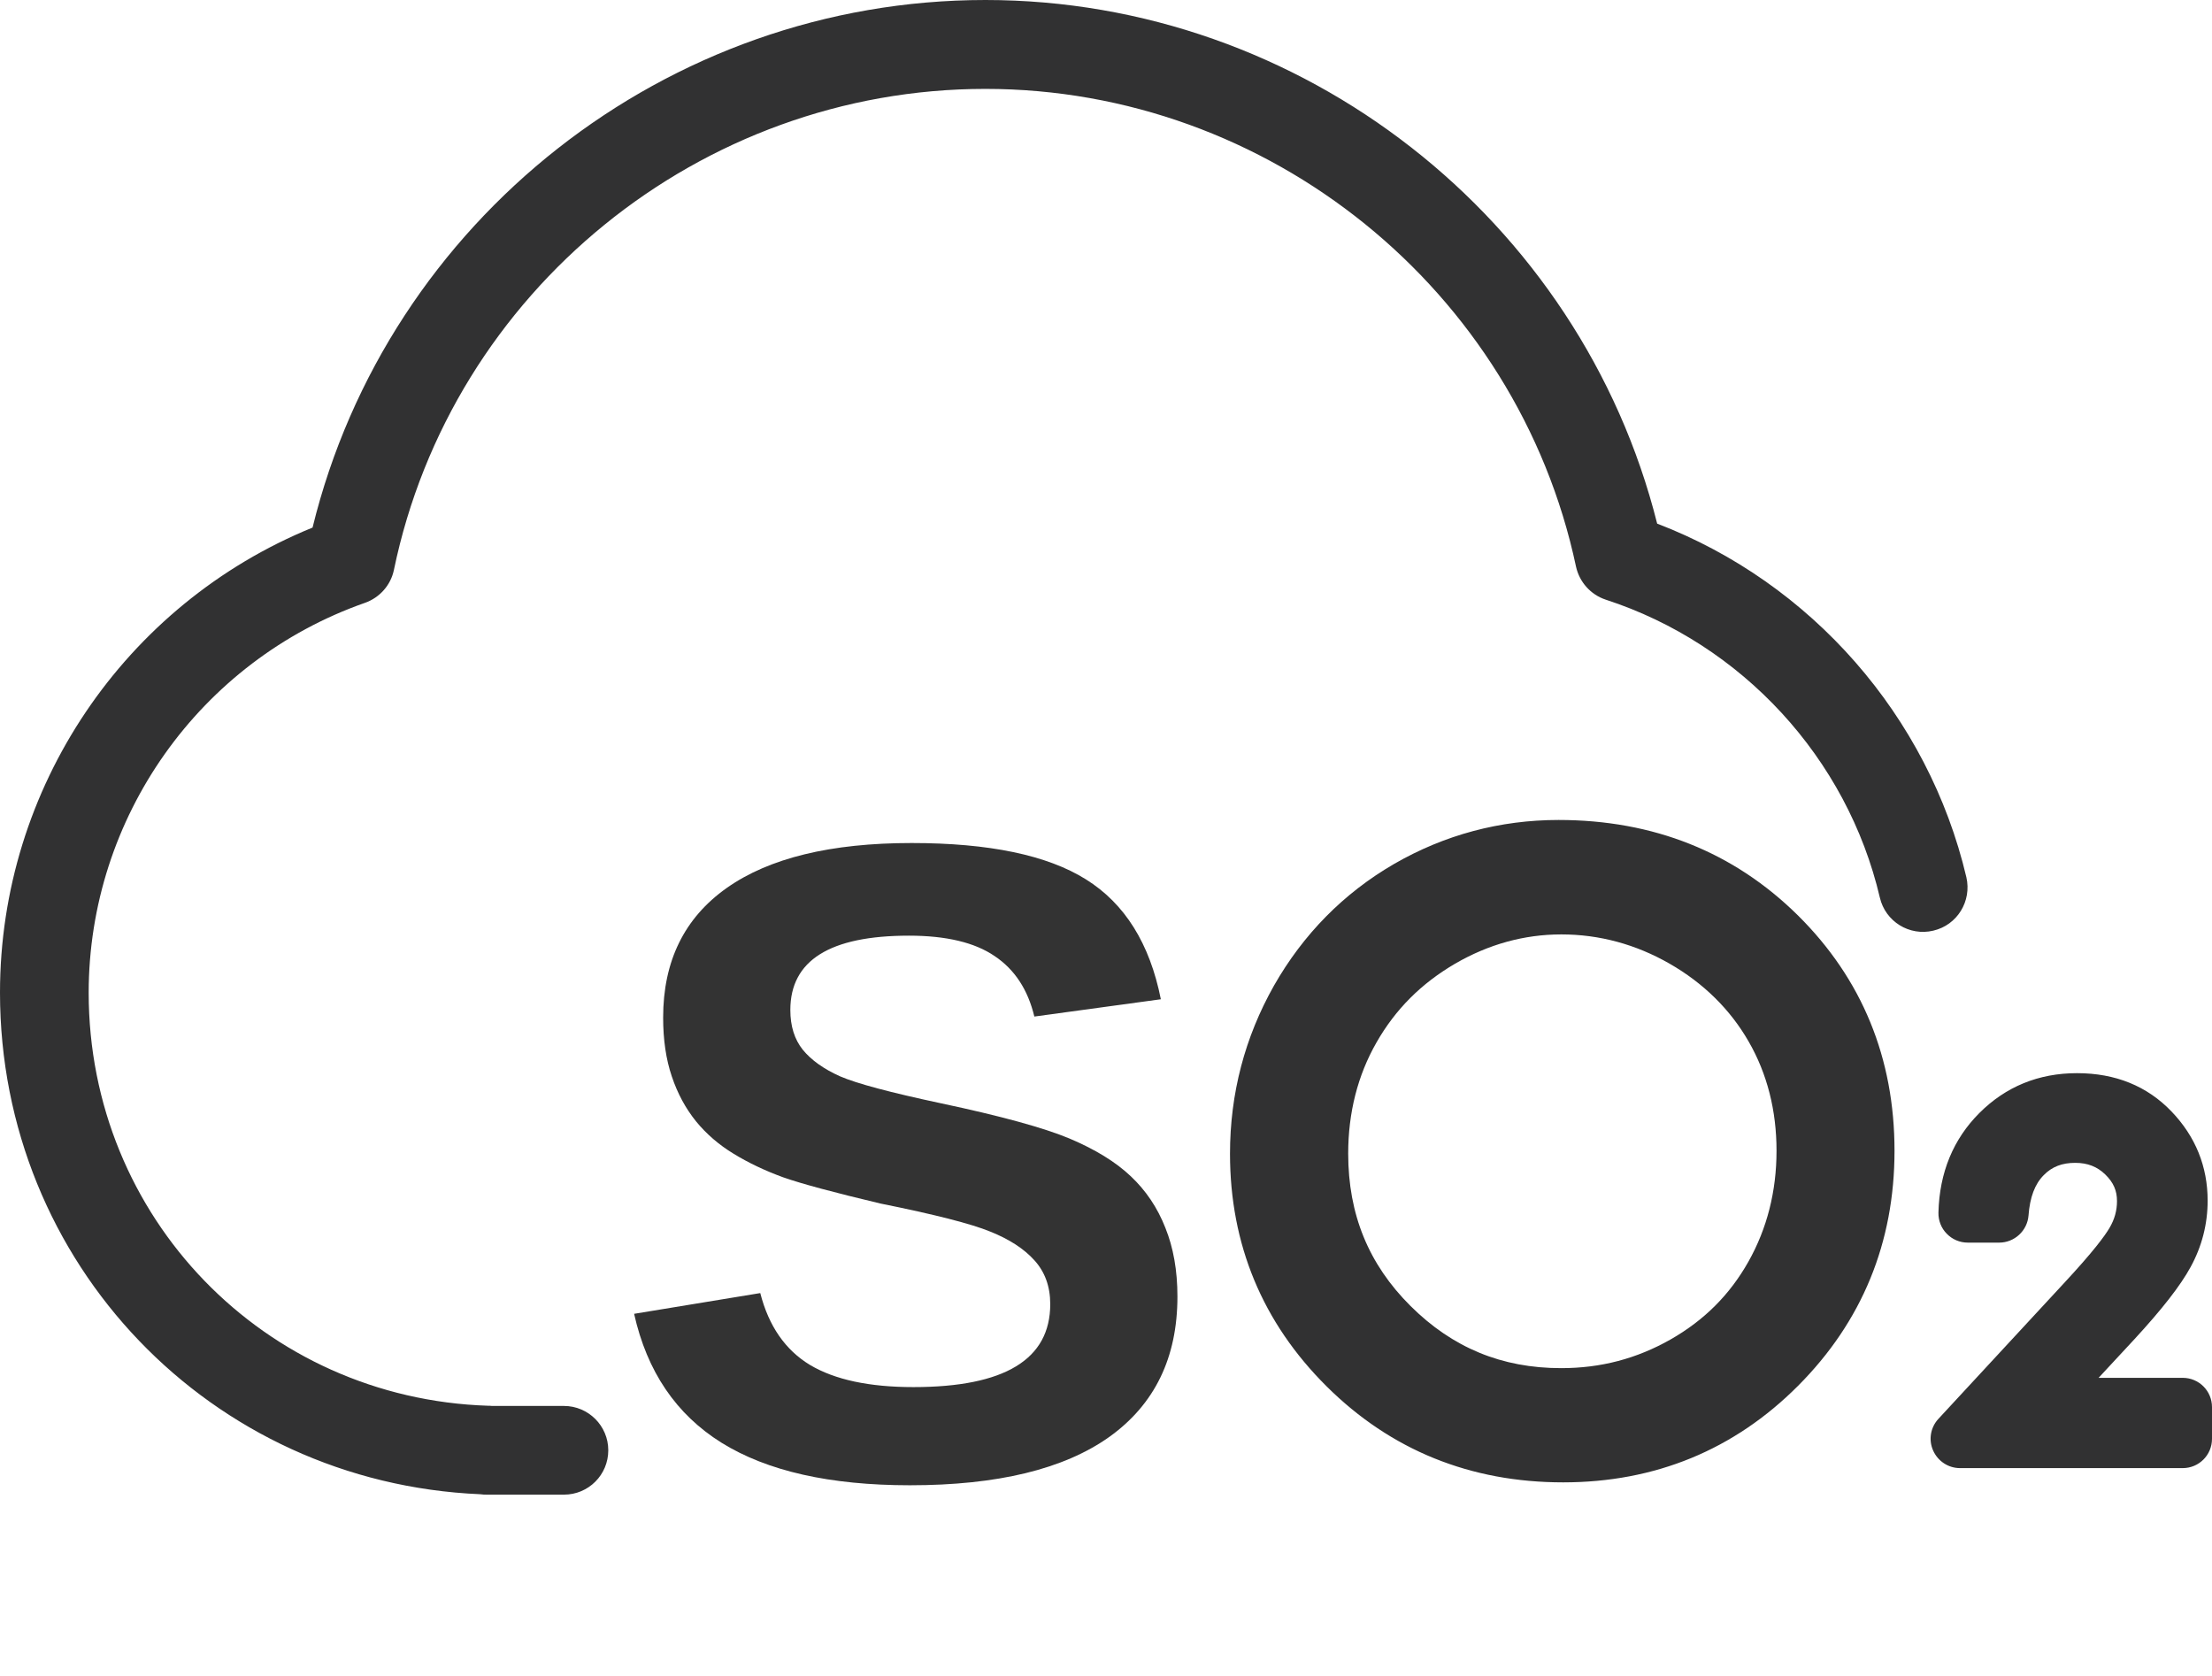
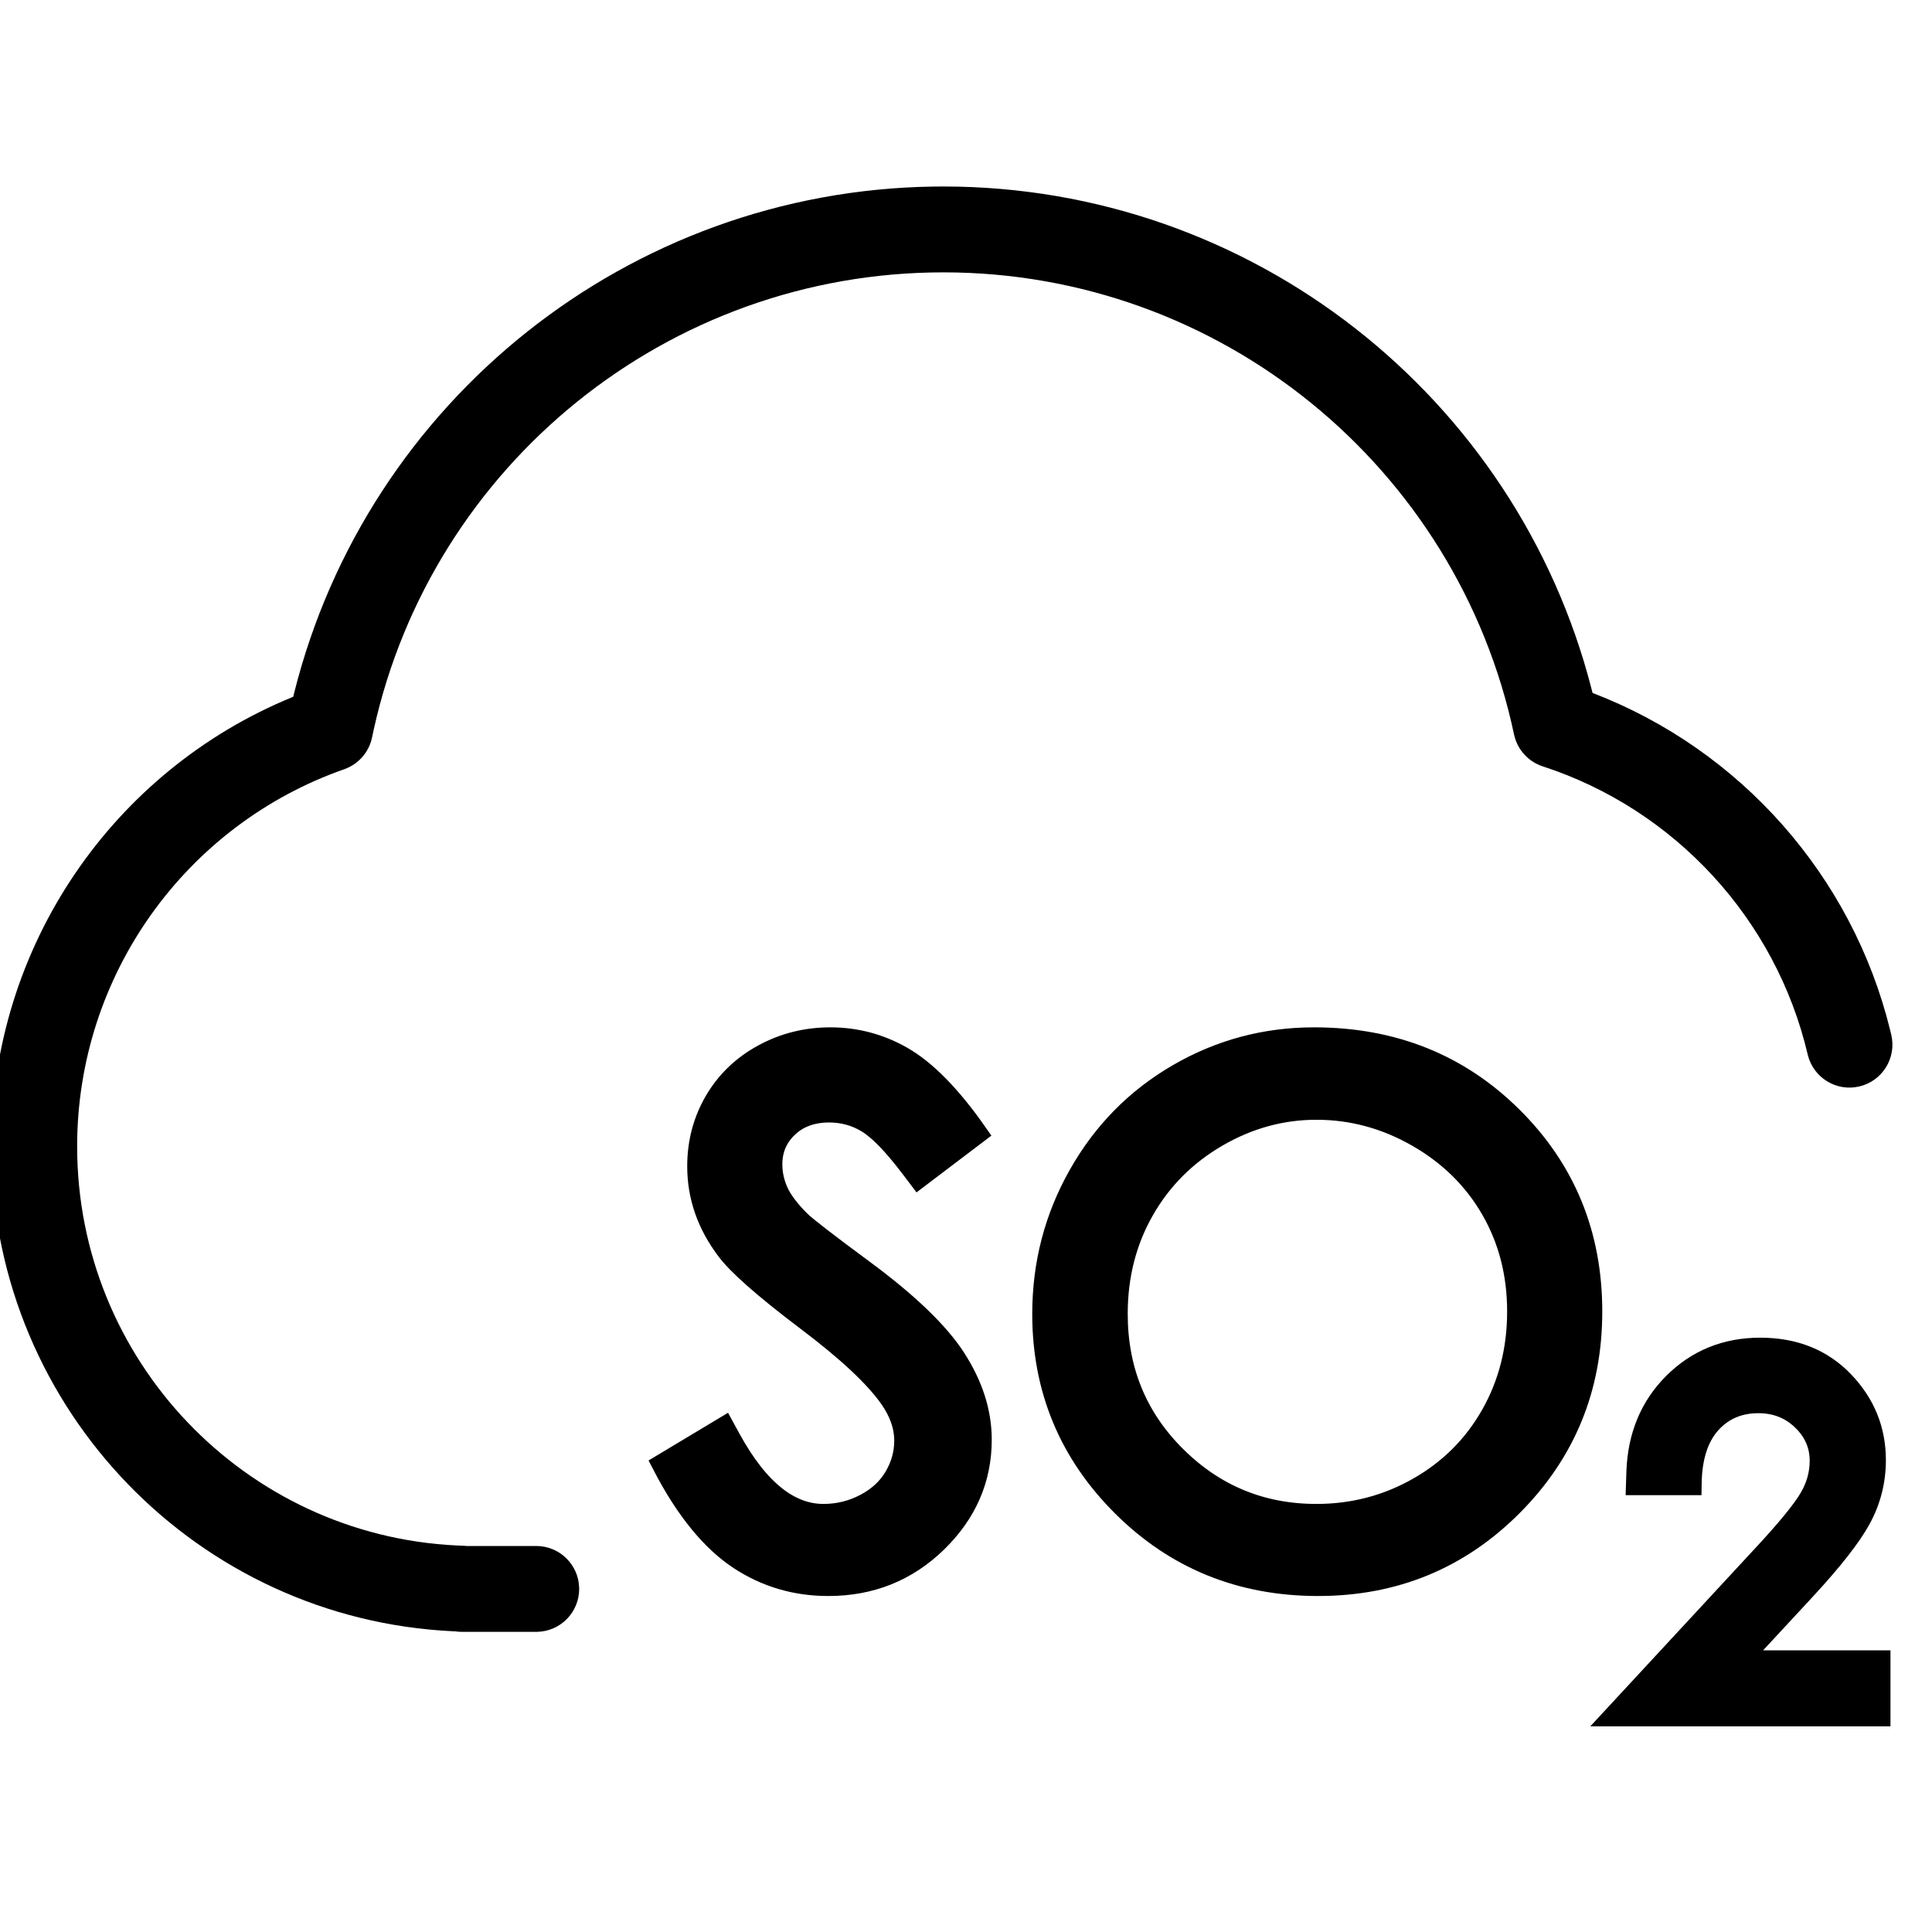
- <svg xmlns="http://www.w3.org/2000/svg" viewBox="83.798 180.268 100 75.732" width="100" height="75.732">
-   <path d="M 128.344 180.268 C 142.662 180.268 155.252 190.157 158.715 203.937 C 165.677 206.604 170.975 212.635 172.693 219.919 C 172.944 221.002 172.281 222.085 171.199 222.336 C 170.116 222.595 169.033 221.924 168.782 220.841 C 167.306 214.541 162.554 209.378 156.389 207.374 C 155.709 207.15 155.199 206.577 155.046 205.879 C 152.389 193.369 141.158 184.286 128.344 184.286 C 115.458 184.286 104.219 193.423 101.606 206.031 C 101.463 206.72 100.961 207.284 100.299 207.517 C 92.827 210.139 87.807 217.226 87.807 225.145 C 87.807 235.293 95.744 243.49 105.874 243.812 C 105.928 243.812 105.982 243.812 106.035 243.821 L 109.293 243.821 C 110.393 243.821 111.297 244.716 111.297 245.825 C 111.297 246.935 110.402 247.83 109.293 247.83 L 105.812 247.83 C 105.713 247.83 105.615 247.83 105.516 247.812 C 93.319 247.293 83.798 237.378 83.798 225.136 C 83.798 215.884 89.427 207.579 97.928 204.116 C 101.328 190.228 113.937 180.268 128.344 180.268 Z M 154.259 217.333 C 158.545 217.333 162.178 218.783 165.078 221.646 C 167.977 224.519 169.445 228.098 169.445 232.286 C 169.445 236.438 167.977 240.009 165.087 242.908 C 162.196 245.808 158.617 247.275 154.465 247.275 C 150.268 247.275 146.671 245.816 143.771 242.935 C 140.872 240.054 139.404 236.519 139.404 232.421 C 139.404 229.7 140.076 227.15 141.391 224.823 C 142.715 222.497 144.541 220.644 146.823 219.32 C 149.105 218.004 151.61 217.333 154.259 217.333 Z M 177.695 228.778 C 179.431 228.778 180.863 229.36 181.964 230.506 C 183.055 231.642 183.601 233.002 183.601 234.541 C 183.601 235.597 183.342 236.608 182.832 237.539 C 182.375 238.38 181.543 239.445 180.299 240.796 L 178.671 242.55 L 182.474 242.55 C 183.208 242.55 183.798 243.141 183.798 243.875 L 183.798 245.306 C 183.798 246.04 183.208 246.631 182.474 246.631 L 172.407 246.631 C 171.879 246.631 171.404 246.318 171.19 245.834 C 170.975 245.351 171.073 244.787 171.431 244.403 L 177.096 238.282 C 178.438 236.841 178.957 236.125 179.163 235.776 C 179.395 235.382 179.503 234.989 179.503 234.559 C 179.503 234.085 179.342 233.718 178.975 233.36 C 178.608 233.002 178.17 232.832 177.615 232.832 C 177.024 232.832 176.568 233.002 176.192 233.387 C 175.789 233.79 175.565 234.389 175.503 235.212 C 175.449 235.902 174.868 236.438 174.178 236.438 L 172.756 236.438 C 172.398 236.438 172.058 236.295 171.807 236.036 C 171.557 235.785 171.422 235.436 171.431 235.078 C 171.476 233.271 172.102 231.758 173.284 230.577 C 174.474 229.387 175.959 228.778 177.695 228.778 Z M 154.384 222.506 C 152.702 222.506 151.091 222.953 149.579 223.83 C 148.049 224.725 146.885 225.888 146.026 227.391 C 145.176 228.877 144.747 230.568 144.747 232.412 C 144.747 235.159 145.668 237.414 147.565 239.302 C 149.463 241.19 151.691 242.112 154.375 242.112 C 156.174 242.112 157.794 241.682 159.324 240.814 C 160.845 239.946 161.999 238.792 162.841 237.297 C 163.682 235.803 164.111 234.121 164.111 232.286 C 164.111 230.47 163.691 228.805 162.85 227.347 C 162.017 225.897 160.809 224.707 159.279 223.83 C 157.749 222.953 156.102 222.506 154.384 222.506 Z" id="Combined-Shape" fill="#313132" stroke="none" stroke-width="1" fill-rule="evenodd" />
-   <text style="fill: rgb(51, 51, 51); font-family: Arial, sans-serif; font-size: 41px; font-weight: 700; white-space: pre;" x="111.278" y="247">S</text>
+ <svg xmlns="http://www.w3.org/2000/svg" height="960" viewBox="0 0 960 960" width="960">
+   <g fill="#000" fill-rule="nonzero">
+     <path d="m468.761 92.669c153.055 0 284.786 104.29 322.102 249.802l.46 1.847.282.108c73.125 28.123 128.706 90.689 147.571 167.334l.59 2.451c2.695 11.468-4.417 22.95-15.886 25.645-11.353 2.668-22.718-4.274-25.561-15.539l-.084-.346c-15.82-67.317-66.084-121.82-131.654-143.171-7.117-2.318-12.489-8.191-14.175-15.464l-.087-.391c-28.217-132.974-146.029-229.613-283.558-229.613-136.717 0-253.887 95.464-283.031 227.081l-.856 3.999c-1.489 7.201-6.577 13.117-13.451 15.674l-.377.136c-78.851 27.662-132.715 102.4-132.715 187.416 0 106.17 83.386 193.249 188.652 198.306l3.197.128c.475.015.945.046 1.411.091l.282.029 34.584 0c11.663 0 21.14 9.36 21.328 20.978l.003.353c0 11.663-9.36 21.14-20.978 21.331h-.353-36.962c-1.06 0-2.102-.077-3.121-.227l-.123-.019-1.326-.053c-126.656-6.083-227.207-109.813-229.226-237.017l-.031-3.901c0-99.137 60.302-186.774 149.904-223.367l.134-.054.52-2.132c36.35-144.793 166.136-249.244 317.788-251.382z" />
+     <g stroke="#000" stroke-width="10.8">
+       <path d="m412.571 515.881c12.663 0 24.505 3.135 35.524 9.406 11.61 6.607 24.05 19.136 37.122 37.832l-28.759 21.809-3.739-4.939c-8.57-11.281-15.81-18.85-21.891-22.488-5.74-3.434-11.995-5.146-18.764-5.146-8.469 0-15.449 2.467-20.846 7.625-5.257 5.024-7.875 11.214-7.875 18.562 0 4.651.975 9.156 2.913 13.516 2.038 4.586 5.819 9.533 11.212 14.924 3.284 3.144 13.794 11.232 31.485 24.308 22.197 16.387 37.338 31.037 45.585 43.813 8.622 13.359 12.856 26.792 12.856 40.258 0 19.489-7.35 36.447-22.161 50.831-14.713 14.289-32.598 21.458-53.676 21.458-16.181 0-30.847-4.329-44.007-12.962-13.845-9.082-26.643-24.658-38.164-46.962l30.33-18.198 3.14 5.742c6.964 12.652 14.408 22.195 22.446 28.527 7.468 5.882 15.415 8.899 23.891 8.899 7.434 0 14.417-1.731 20.947-5.197 6.374-3.383 11.258-7.892 14.595-13.585 3.325-5.673 5.002-11.685 5.002-18.045 0-7.292-2.545-14.403-7.461-21.383-7.548-10.721-21.391-23.571-41.405-38.663-21.369-16.143-34.572-27.891-39.796-35.088-9.498-12.691-14.205-26.426-14.205-41.178 0-11.808 2.847-22.563 8.503-32.277 5.675-9.746 13.653-17.439 23.957-23.054 10.195-5.555 21.274-8.344 33.241-8.344zm240.361 0c39.139 0 71.866 13.109 98.223 39.232 26.385 26.15 39.604 58.332 39.604 96.568 0 37.875-13.176 69.997-39.498 96.378-26.325 26.384-58.422 39.591-96.302 39.591-38.335 0-70.677-13.155-97.049-39.409-26.396-26.279-39.595-58.07-39.595-95.377 0-24.831 6.01-47.844 18.015-69.043 12.029-21.241 28.433-37.87 49.204-49.899 20.765-12.025 43.231-18.04 67.399-18.04zm1.182 35.123c-17.402 0-33.892 4.551-49.477 13.624-15.595 9.079-27.777 21.304-36.536 36.686-8.779 15.416-13.143 32.604-13.143 51.549 0 27.986 9.674 51.63 29.065 70.915 19.385 19.278 42.749 28.917 70.091 28.917 18.291 0 35.22-4.432 50.785-13.31 15.518-8.852 27.627-20.954 36.319-36.312 8.726-15.418 13.066-32.552 13.066-51.392 0-18.708-4.331-35.635-13.046-50.765-8.704-15.113-20.971-27.194-36.775-36.271-15.821-9.086-32.602-13.64-50.349-13.64z" />
+       <path d="m874.649 670.086c17.032 0 30.753 5.594 41.262 16.564 10.527 10.989 15.775 23.953 15.775 38.88 0 10.4-2.496 20.155-7.488 29.266-4.689 8.557-13.748 20.176-27.275 34.798l-33.223 35.856h70.261v26.951h-131.381l72.323-78.114.591-.633c12.243-13.139 20.276-22.88 24.003-29.286 3.405-5.851 5.125-12.013 5.125-18.496 0-7.91-2.983-14.7-8.876-20.402-5.991-5.797-13.337-8.66-22.006-8.66-9.14 0-16.771 2.995-22.843 9.099-7.176 7.214-10.595 17.843-10.775 31.618h-26.779l.204-6.324c.649-17.688 6.732-32.199 18.096-43.605 11.61-11.652 25.936-17.512 43.007-17.512z" />
+     </g>
+   </g>
</svg>
